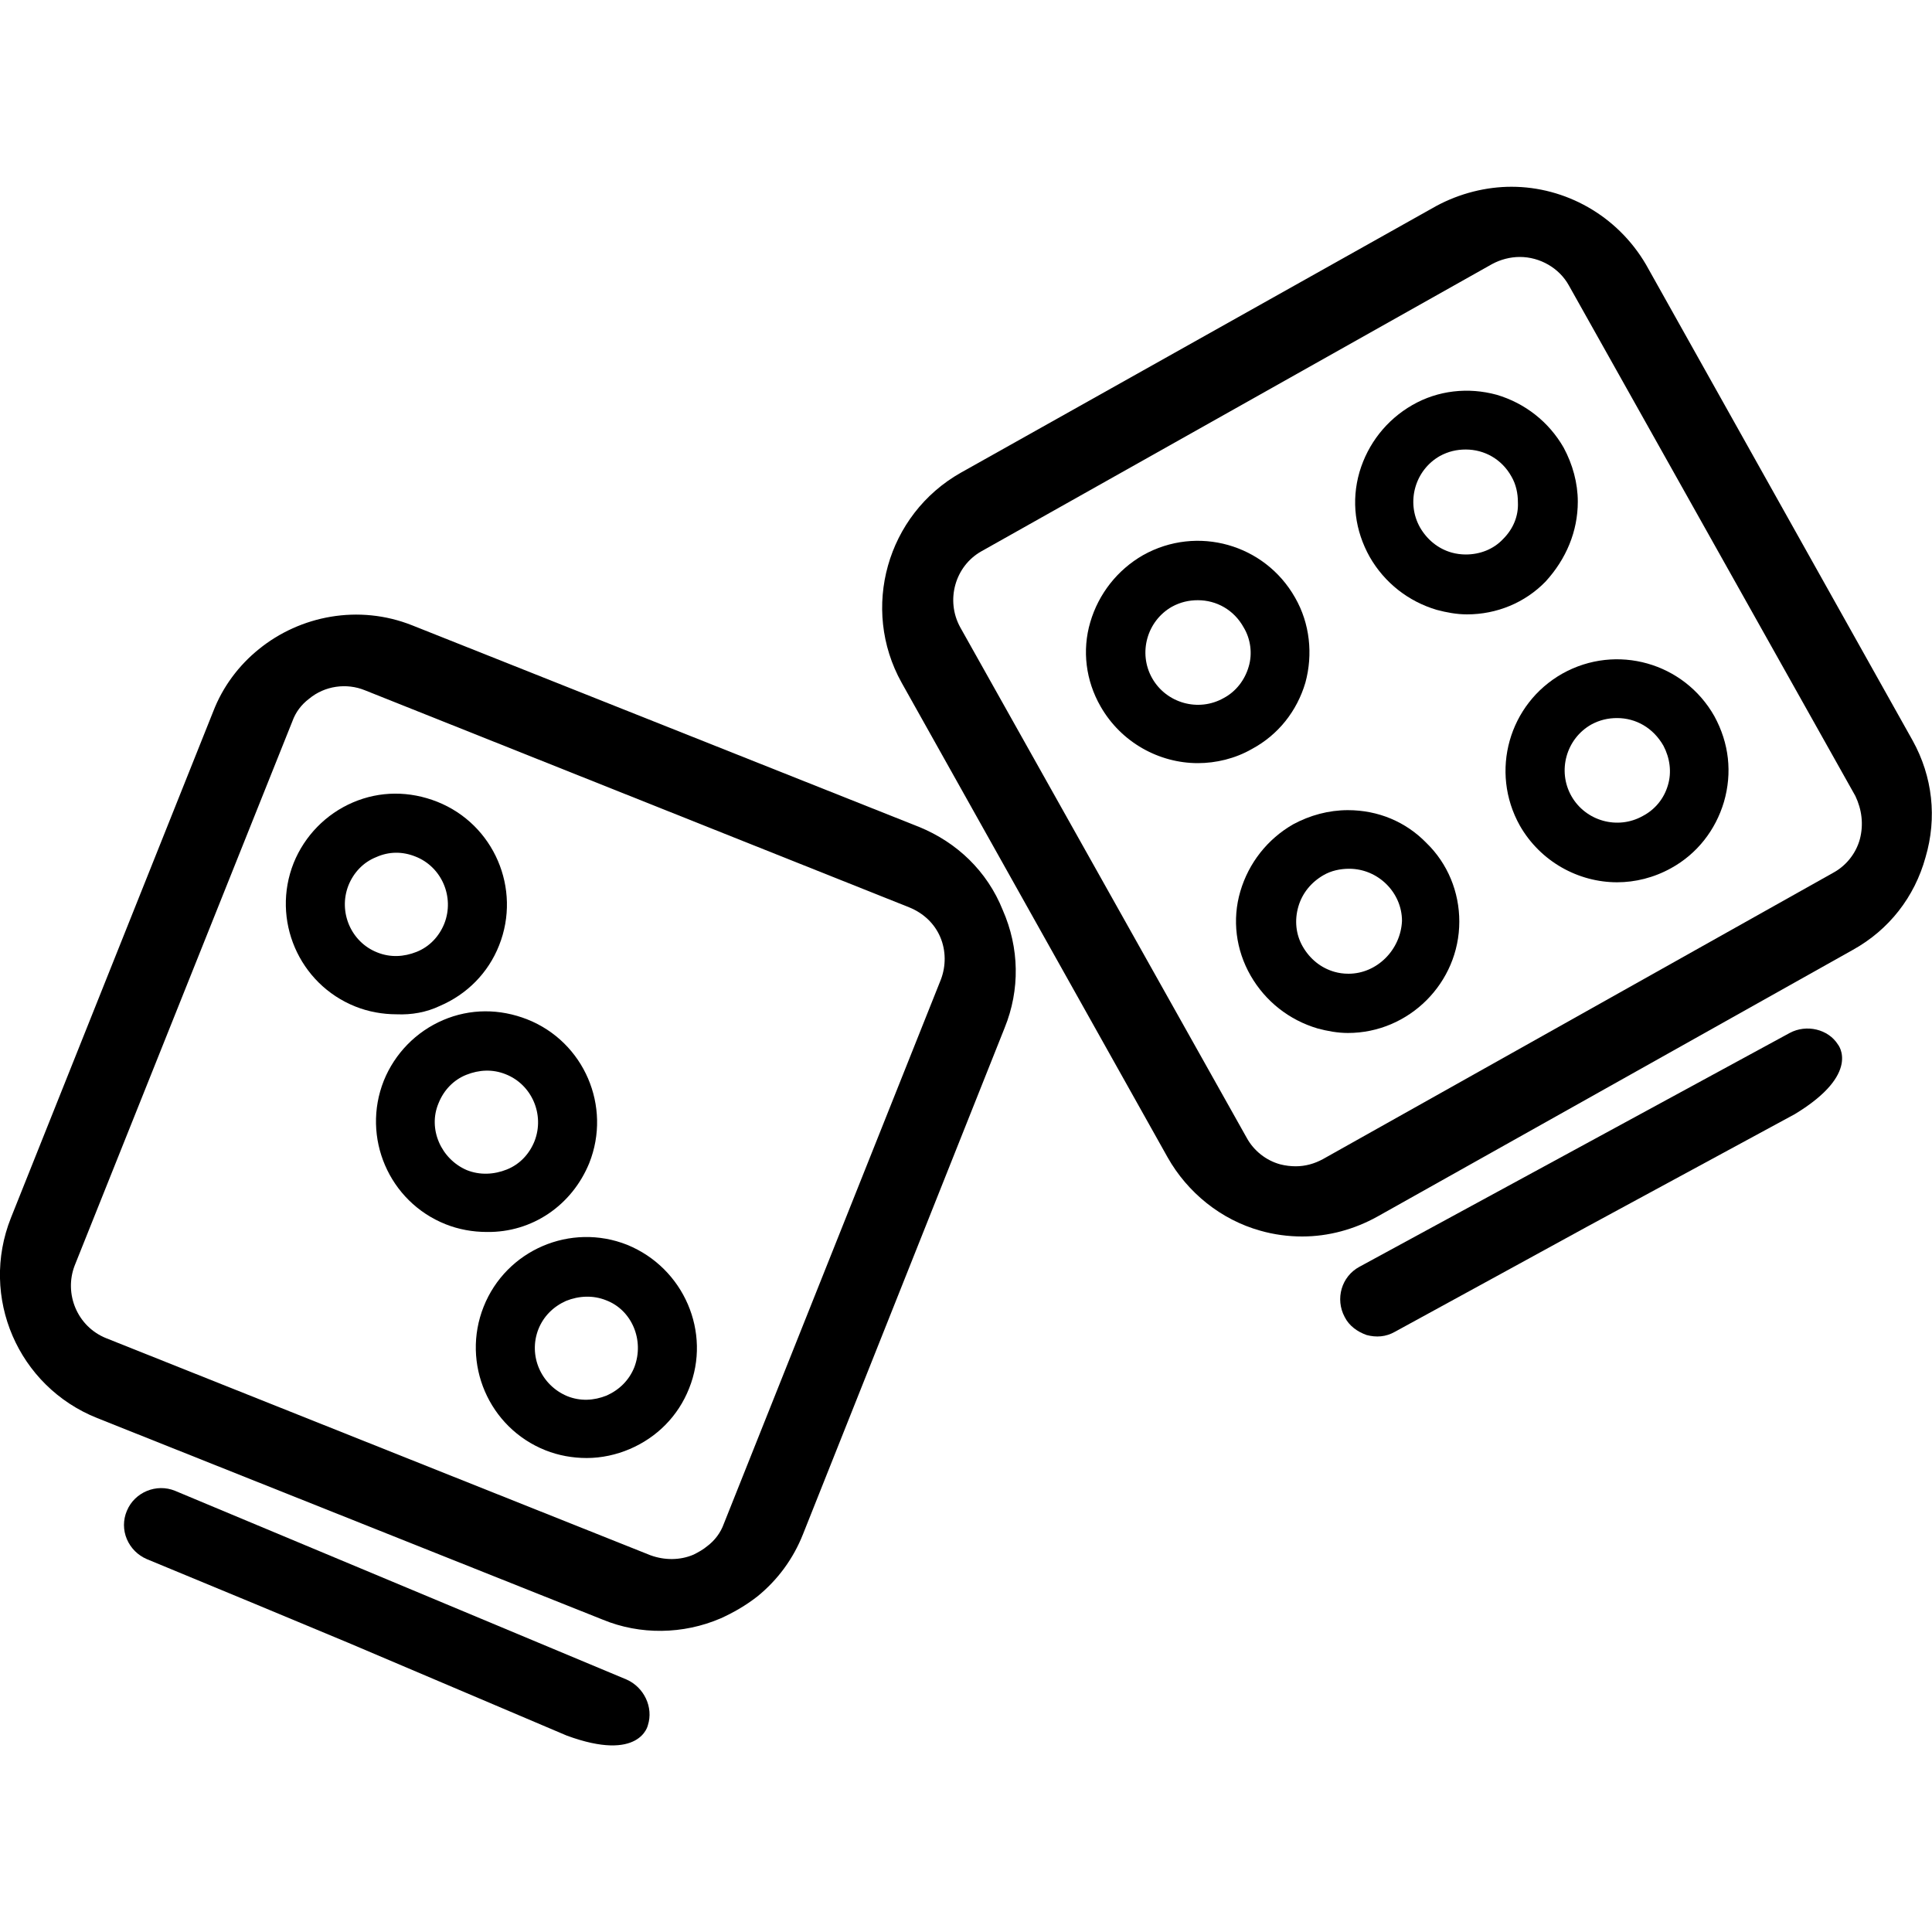
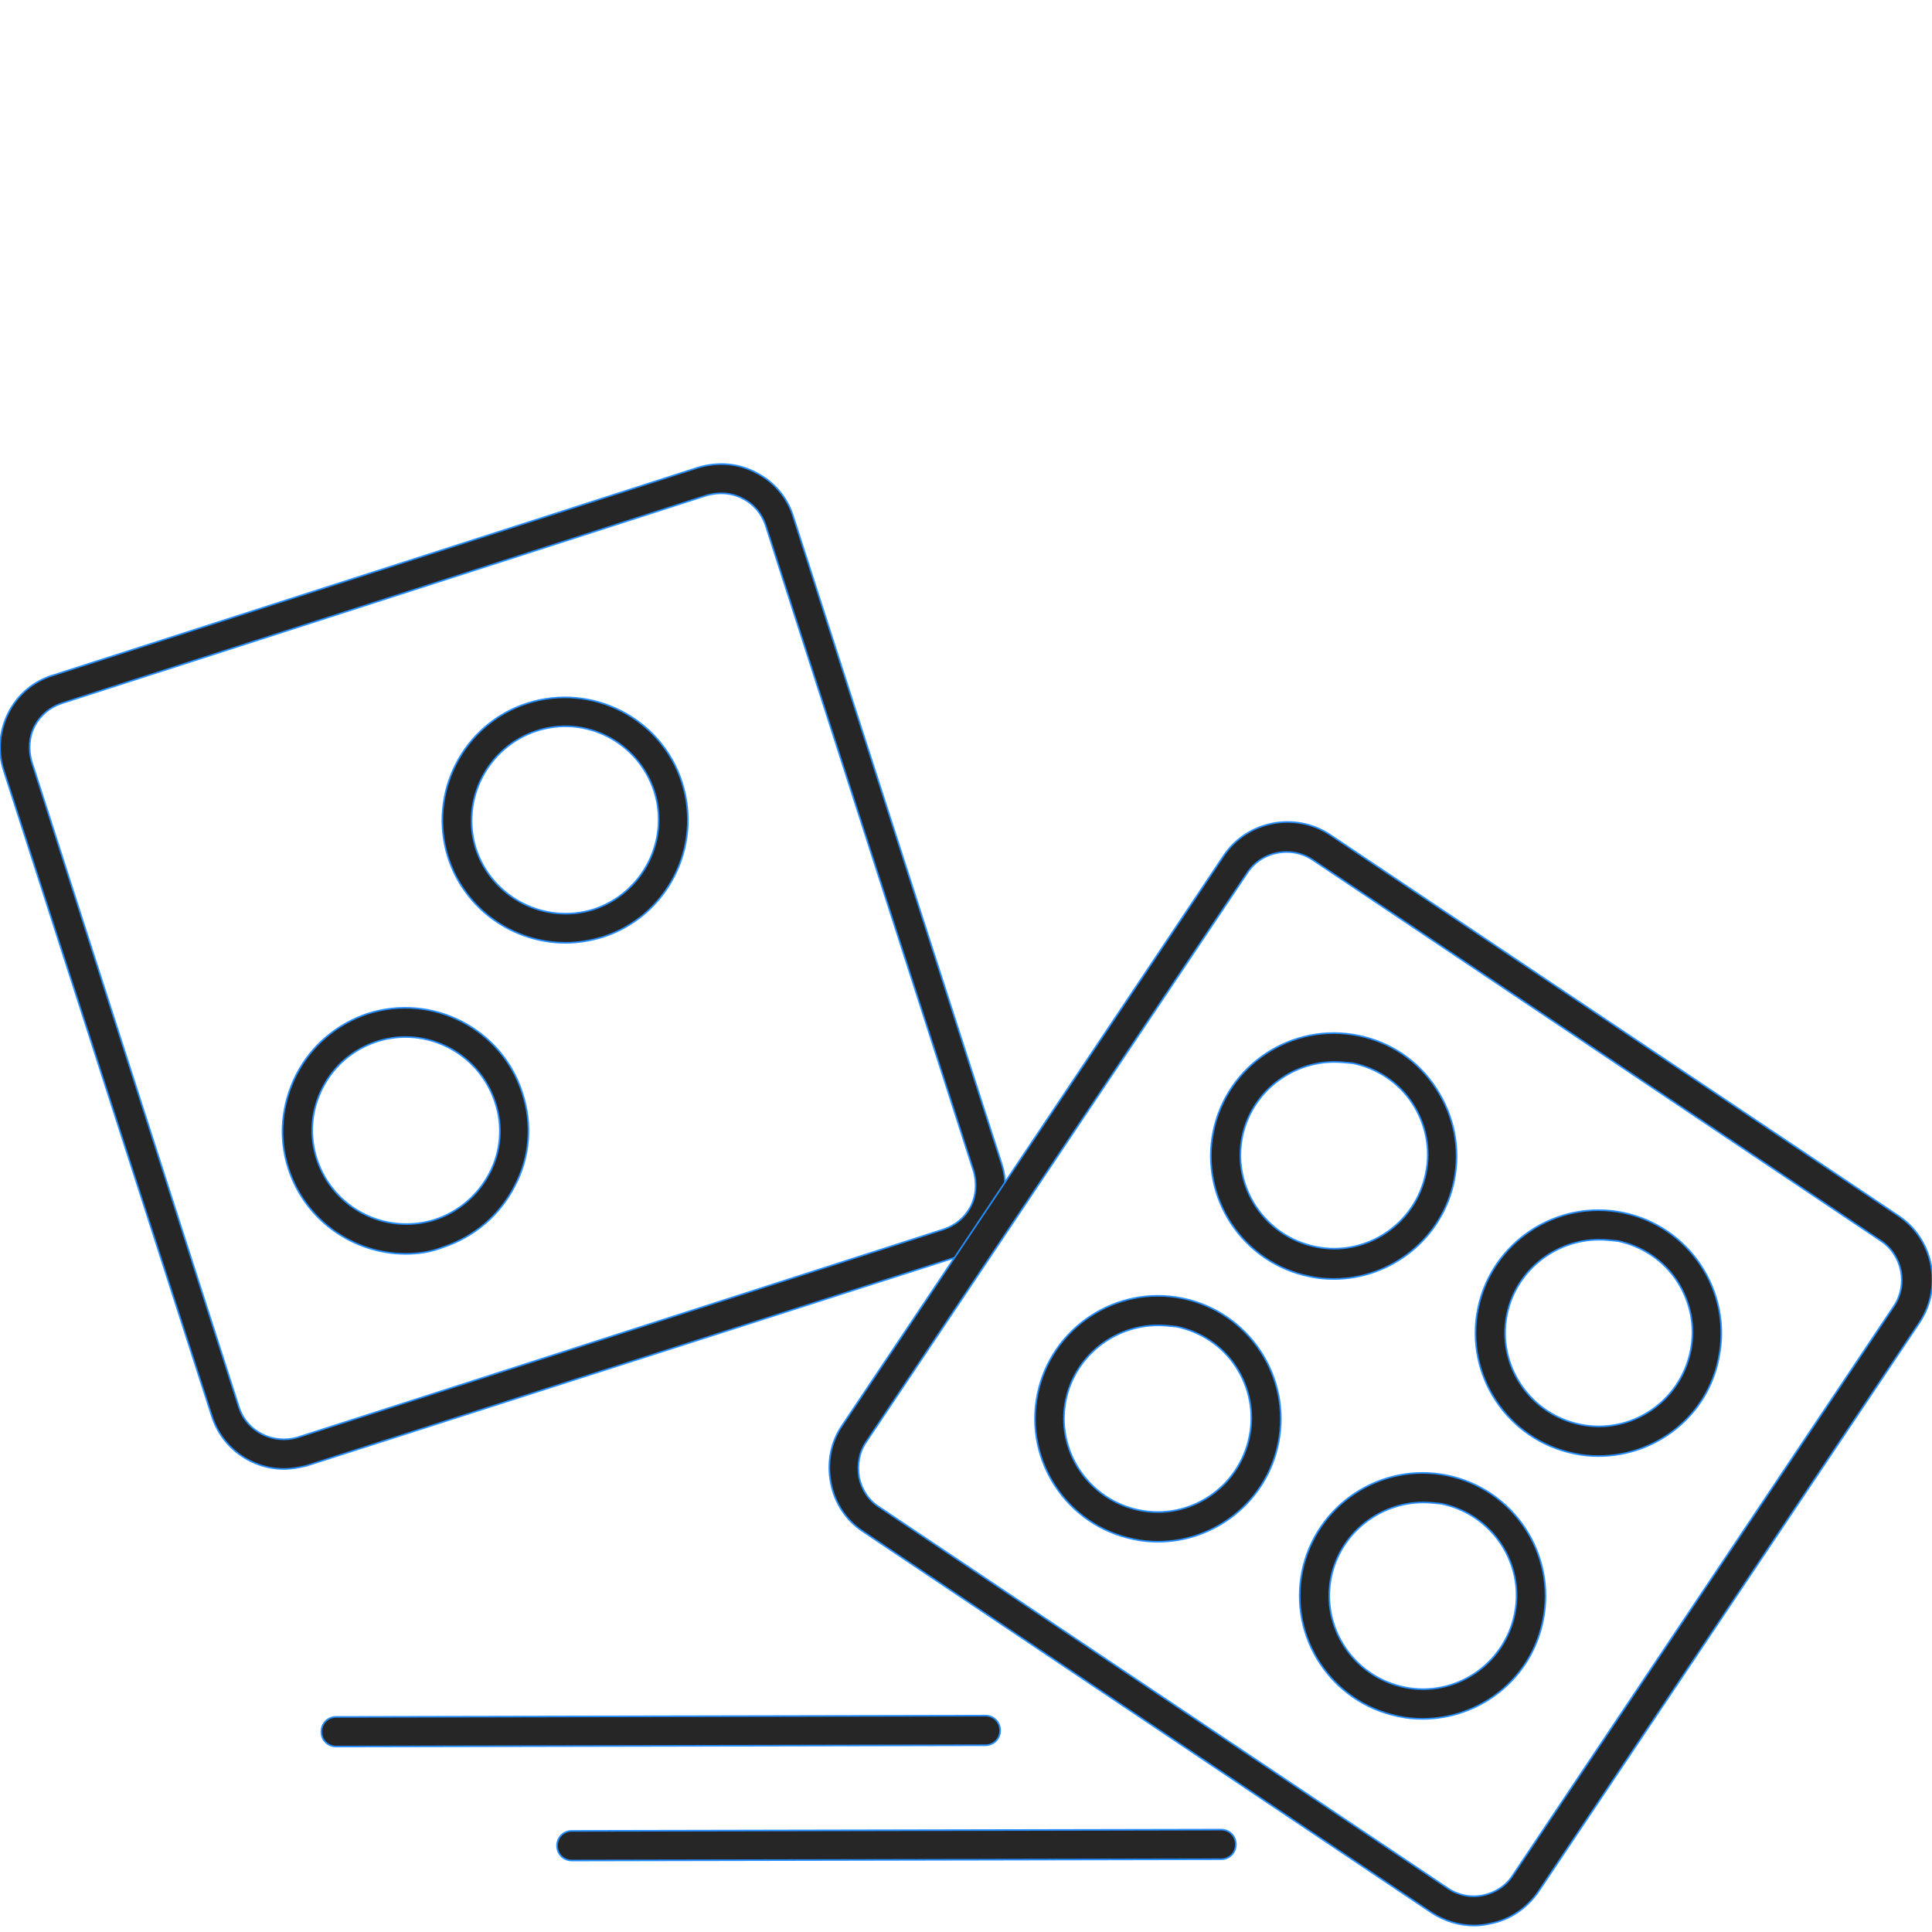
<svg xmlns="http://www.w3.org/2000/svg" version="1.1" id="Layer_1" x="0px" y="0px" viewBox="0 0 300 300" style="enable-background:new 0 0 300 300;" xml:space="preserve">
-   <g>
-     <path d="M297,115l-41.4-73.9C251.1,33.4,243,29,234.7,29c-3.9,0-8,1-11.7,3l-73.8,41.4c-11.5,6.5-15.6,21.1-9.2,32.6l41.3,73.7   c3.1,5.5,8.3,9.7,14.4,11.4c2.1,0.6,4.3,0.9,6.5,0.9c4.1,0,8.1-1.1,11.7-3.1l73.8-41.4c5.6-3.1,9.6-8.2,11.3-14.4   C300.8,127,300.1,120.6,297,115z M288.8,130.3c-0.6,2.2-2.1,4.1-4.1,5.2L205.4,180c-1.3,0.7-2.7,1.1-4.2,1.1   c-0.8,0-1.6-0.1-2.4-0.3c-2.2-0.6-4.1-2.1-5.2-4.1l-44.5-79.3c-2.3-4.2-0.8-9.5,3.3-11.8L231.7,41c1.3-0.7,2.8-1.1,4.3-1.1   c3.1,0,6.1,1.7,7.6,4.4l44.5,79.3C289.1,125.7,289.4,128,288.8,130.3z" />
-     <path d="M202.7,106c1.2-4.4,0.7-9.2-1.6-13.2c-4.7-8.3-15.2-11.3-23.6-6.6c-4,2.3-6.9,6-8.2,10.4s-0.7,9.1,1.6,13.1   c3.2,5.6,9.1,8.8,15.1,8.8c2.8,0,5.8-0.7,8.4-2.2C198.5,114.1,201.4,110.4,202.7,106z M193.9,103.5c-0.6,2.1-2,3.9-3.9,4.9   c-3.9,2.2-8.9,0.8-11.1-3.1c-2.2-3.9-0.8-8.9,3.1-11.1c1.3-0.7,2.6-1,4-1c2.9,0,5.6,1.5,7.1,4.2   C194.2,99.2,194.5,101.5,193.9,103.5z" />
-     <path d="M266.2,111.2c-4.7-8.3-15.2-11.3-23.6-6.6c-8.3,4.7-11.3,15.2-6.6,23.6c3.2,5.6,9.1,8.8,15.1,8.8c2.8,0,5.7-0.7,8.4-2.2   c4-2.2,6.9-5.9,8.2-10.3C269,120,268.5,115.4,266.2,111.2L266.2,111.2z M258.3,115.8c1,1.9,1.3,4.1,0.7,6.1c-0.6,2.1-2,3.8-3.9,4.8   c-3.9,2.2-8.9,0.8-11.1-3.1c-2.2-3.9-0.8-8.9,3.1-11.1c1.3-0.7,2.6-1,4-1C254,111.5,256.7,113,258.3,115.8l3.9-2.3L258.3,115.8z" />
-     <path d="M245,77.9c0-2.9-0.8-5.8-2.2-8.4c-2.3-4-6-6.9-10.4-8.2c-4.4-1.2-9.1-0.7-13.1,1.6c-4,2.3-6.9,6-8.2,10.4   c-1.3,4.5-0.7,9.1,1.6,13.2c2.3,4,6,6.9,10.4,8.2c1.5,0.4,3.1,0.7,4.7,0.7c4.6,0,9-1.8,12.2-5.1C243.2,86.8,245,82.5,245,77.9z    M233.4,83.7c-1.5,1.6-3.6,2.4-5.8,2.4c-0.7,0-1.5-0.1-2.2-0.3c-2.1-0.6-3.8-2-4.9-3.9c-2.2-3.9-0.8-8.9,3.1-11.1   c1.3-0.7,2.6-1,4-1c2.9,0,5.6,1.5,7.1,4.2c0.7,1.2,1,2.6,1,4C235.8,80.1,235,82.1,233.4,83.7z" />
-     <path d="M209.3,125.8L209.3,125.8c-3,0-5.9,0.8-8.5,2.2c-4,2.3-6.9,6-8.2,10.4s-0.7,9.1,1.6,13.1c2.3,4,6,6.9,10.4,8.2   c1.5,0.4,3.1,0.7,4.7,0.7c9.5,0,17.3-7.8,17.3-17.3c0-4.6-1.8-9-5.1-12.2C218.3,127.6,214,125.8,209.3,125.8z M209.4,151.2   c-0.8,0-1.5-0.1-2.2-0.3c-2.1-0.6-3.8-2-4.9-3.9c-1.1-1.9-1.3-4.1-0.7-6.2c0.6-2.1,2-3.8,3.9-4.9c1.2-0.7,2.6-1,4-1   c4.5,0,8.2,3.7,8.2,8.1C217.5,147.5,213.8,151.2,209.4,151.2z" />
-     <path d="M142.7,128.4L64,97.1c-8.3-3.3-17.4-1.5-23.8,3.7c-3.1,2.5-5.6,5.8-7.1,9.7L1.7,189.1c-4.9,12.3,1.1,26.2,13.4,31.1   l78.5,31.3c5.8,2.4,12.5,2.3,18.3-0.2c2-0.9,3.9-2,5.7-3.4c3.2-2.6,5.6-5.9,7.1-9.7l31.3-78.6c2.4-5.9,2.3-12.4-0.3-18.3   C153.3,135.3,148.6,130.8,142.7,128.4z M146.1,152.1l-33.7,84.5c-0.5,1.4-1.4,2.6-2.6,3.5c-0.6,0.5-1.3,0.9-2.1,1.3   c-2.1,0.9-4.5,0.9-6.7,0.1l-84.5-33.7c-4.5-1.8-6.6-6.9-4.9-11.3L45.4,112c0.5-1.4,1.4-2.6,2.6-3.5c2.4-2,5.8-2.5,8.7-1.3   l84.5,33.7c2.2,0.9,3.9,2.5,4.8,4.6C146.9,147.6,146.9,150,146.1,152.1z" />
-     <path d="M91.5,180.6c3.5-8.8-0.8-18.8-9.6-22.3c-4.3-1.7-8.9-1.7-13.1,0.1c-4.2,1.8-7.5,5.2-9.2,9.4c-3.5,8.8,0.8,18.8,9.6,22.3   c2,0.8,4.2,1.2,6.4,1.2C82.6,191.4,88.8,187.2,91.5,180.6z M68.1,171.3c0.8-2,2.3-3.6,4.3-4.4c2-0.8,4.1-0.9,6.1-0.1   c4.1,1.6,6.1,6.3,4.5,10.4c-0.8,2-2.3,3.6-4.3,4.4c-2,0.8-4.2,0.9-6.2,0.1C68.5,180,66.4,175.3,68.1,171.3z" />
-     <path d="M68.3,156.2c4.2-1.8,7.5-5.1,9.2-9.4c3.5-8.8-0.8-18.8-9.6-22.3c-4.3-1.7-8.9-1.7-13.1,0.1c-4.2,1.8-7.5,5.2-9.2,9.4   c-3.5,8.8,0.8,18.8,9.6,22.3c2,0.8,4.2,1.2,6.4,1.2C63.9,157.6,66.2,157.2,68.3,156.2z M54.1,137.5c0.8-2,2.3-3.6,4.3-4.4   c2-0.9,4.1-0.9,6.1-0.1c4.1,1.6,6.1,6.3,4.5,10.4c-0.8,2-2.3,3.6-4.3,4.4c-2,0.8-4.1,0.9-6.1,0.1C54.5,146.3,52.5,141.6,54.1,137.5   z" />
-     <path d="M97.4,193.3c-8.8-3.5-18.8,0.8-22.3,9.6c-3.5,8.8,0.8,18.8,9.6,22.3c2,0.8,4.2,1.2,6.4,1.2c2.3,0,4.6-0.5,6.7-1.4   c4.2-1.8,7.5-5.1,9.2-9.4C110.5,206.9,106.2,196.9,97.4,193.3z M98.5,212.3c-0.8,2-2.3,3.5-4.3,4.4c-2,0.8-4.1,0.9-6.1,0.1   c-4.1-1.7-6.1-6.3-4.5-10.4c0.8-2,2.3-3.5,4.3-4.4c2-0.8,4.2-0.9,6.2-0.1C98.1,203.4,100.1,208.1,98.5,212.3z" />
-     <path d="M277.9,160.4l-66.8,36.3c-2.8,1.5-3.8,5-2.3,7.8c0.7,1.4,2,2.3,3.4,2.8c1.5,0.4,3,0.3,4.4-0.5l16.1-8.8l13.7-7.5l32.3-17.5   c10.4-6.3,6.7-10.8,6.7-10.8C283.9,159.8,280.5,159,277.9,160.4z" />
-     <path d="M97.3,260.8l-70.1-29.3c-2.9-1.2-6.3,0.2-7.5,3.1c-0.6,1.4-0.6,3,0,4.4c0.6,1.4,1.7,2.5,3.1,3.1l16.9,7l14.4,6L88,269.5   c11.4,4.2,12.6-1.6,12.6-1.6C101.5,265.1,100,262,97.3,260.8z" />
+   <style type="text/css">
+ 	.st0{opacity:0.85;}
+ 	.st1{stroke:#007AFF;stroke-width:0.25;stroke-miterlimit:10;}
+ </style>
+   <g class="st0">
+     <g>
+       <path class="st1" d="M52.2,271.2c-1.3,0-2.3-1-2.3-2.3s1-2.3,2.3-2.3l100.8-0.2l0,0c1.3,0,2.3,1,2.3,2.3s-1,2.3-2.3,2.3    L52.2,271.2L52.2,271.2z" />
+     </g>
+     <g>
+       <path class="st1" d="M88.8,288.9c-1.3,0-2.3-1-2.3-2.3s1-2.3,2.3-2.3l100.8-0.2l0,0c1.3,0,2.3,1,2.3,2.3s-1,2.3-2.3,2.3    L88.8,288.9L88.8,288.9z" />
+     </g>
+     <g>
+       <g>
+         <path class="st1" d="M44.1,228.1c-5,0-9.6-3.2-11.2-8.2L0.6,119.7c-1-3-0.7-6.2,0.7-9s3.9-4.9,6.8-5.8l100.3-32.3l0,0     c3-0.9,6.2-0.7,9,0.8c2.8,1.4,4.9,3.9,5.8,6.9l32.3,100.3c1,3,0.7,6.2-0.7,9s-3.9,4.9-6.9,5.8L47.6,227.6     C46.4,227.9,45.2,228.1,44.1,228.1z M109.8,76.9L9.6,109.2c-1.8,0.6-3.3,1.8-4.2,3.5s-1,3.7-0.5,5.5l32.2,100.3     c1.2,3.8,5.3,5.8,9.1,4.7l100.3-32.3c1.8-0.6,3.3-1.8,4.2-3.5s1-3.7,0.5-5.5L118.9,81.6c-0.6-1.8-1.8-3.3-3.6-4.2     C113.6,76.5,111.7,76.4,109.8,76.9z" />
+       </g>
+       <g>
+         <path class="st1" d="M63,194.7c-8.1,0-15.6-5.2-18.2-13.2c-1.6-4.9-1.1-10,1.2-14.6c2.3-4.5,6.3-7.9,11.1-9.5l0,0     c10-3.2,20.8,2.3,24,12.3c1.6,4.8,1.2,10-1.2,14.5c-2.3,4.5-6.3,7.9-11.2,9.5C66.9,194.4,65,194.7,63,194.7z M58.6,161.7     c-3.7,1.2-6.7,3.7-8.5,7.2s-2.1,7.4-0.9,11.1c2.5,7.6,10.6,11.8,18.3,9.4c3.7-1.2,6.7-3.8,8.5-7.2s2.1-7.4,0.9-11     C74.4,163.5,66.2,159.3,58.6,161.7L58.6,161.7z" />
+       </g>
+       <g>
+         <path class="st1" d="M87.8,146.4c-8.1,0-15.6-5.2-18.2-13.2c-3.2-10,2.3-20.8,12.3-24l0,0c10-3.2,20.8,2.3,24,12.3     s-2.3,20.8-12.3,24C91.6,146.1,89.7,146.4,87.8,146.4z M83.3,113.5c-7.6,2.5-11.8,10.7-9.4,18.3c2.5,7.6,10.7,11.8,18.3,9.4     c7.6-2.5,11.8-10.7,9.4-18.3C99.1,115.2,90.9,111,83.3,113.5L83.3,113.5z" />
+       </g>
+     </g>
+     <g>
+       <g>
+         <path class="st1" d="M207.1,198.6c-1.2,0-2.5-0.1-3.8-0.4c-10.3-2.1-17-12.2-14.9-22.5s12.2-17,22.5-14.9l0,0     c5,1,9.3,3.9,12.1,8.2s3.8,9.3,2.8,14.3C224,192.3,216,198.6,207.1,198.6z M207.2,164.9c-6.8,0-12.9,4.8-14.3,11.6     c-1.6,7.8,3.5,15.5,11.4,17.1c7.8,1.6,15.5-3.5,17.1-11.4c0.8-3.8,0-7.7-2.1-10.9s-5.4-5.4-9.2-6.2l0,0     C209.1,165,208.1,164.9,207.2,164.9z" />
+       </g>
+       <g>
+         <path class="st1" d="M248.2,226.1c-1.2,0-2.5-0.1-3.8-0.4c-10.3-2.1-17-12.2-14.9-22.5s12.2-17,22.5-14.9l0,0     c10.3,2.1,17,12.2,14.9,22.5C265.2,219.8,257.2,226.1,248.2,226.1z M248.3,192.5c-6.8,0-12.9,4.8-14.3,11.6     c-1.6,7.8,3.5,15.5,11.4,17.1c7.8,1.6,15.5-3.5,17.1-11.4c0.8-3.8,0-7.7-2.1-10.9s-5.4-5.4-9.2-6.2     C250.2,192.6,249.2,192.5,248.3,192.5z" />
+       </g>
+       <g>
+         <path class="st1" d="M179.8,239.4c-1.2,0-2.5-0.1-3.8-0.4c-10.3-2.1-17-12.2-14.9-22.5s12.2-17,22.5-14.9l0,0     c10.3,2.1,17,12.2,14.9,22.5C196.7,233.1,188.7,239.4,179.8,239.4z M179.8,205.8c-6.8,0-12.9,4.8-14.3,11.6     c-1.6,7.8,3.5,15.5,11.4,17.1c7.8,1.6,15.5-3.5,17.1-11.4c0.8-3.8,0-7.7-2.1-10.9s-5.4-5.4-9.2-6.2     C181.7,205.9,180.8,205.8,179.8,205.8z" />
+       </g>
+       <g>
+         <path class="st1" d="M220.9,266.9c-1.2,0-2.5-0.1-3.8-0.4c-10.3-2.1-17-12.2-14.9-22.5s12.2-17,22.5-14.9l0,0     c10.3,2.1,17,12.2,14.9,22.5C237.8,260.7,229.8,266.9,220.9,266.9z M221,233.3c-6.8,0-12.9,4.8-14.3,11.6     c-1.6,7.8,3.5,15.5,11.4,17.1c7.8,1.6,15.5-3.5,17.1-11.4c1.6-7.8-3.5-15.5-11.4-17.1C222.9,233.4,221.9,233.3,221,233.3z" />
+       </g>
+       <g>
+         <path class="st1" d="M228.9,299c-2.3,0-4.6-0.7-6.6-2L134,237.8c-2.6-1.7-4.4-4.4-5-7.6c-0.6-3.1,0-6.3,1.8-8.9l59.2-88.4     c3.6-5.4,11-6.9,16.5-3.3l88.3,59.2c5.4,3.6,6.9,11,3.3,16.5l-59.2,88.4c-1.8,2.6-4.4,4.4-7.5,5C230.5,298.9,229.7,299,228.9,299     z M199.8,132.3c-2.4,0-4.7,1.1-6.1,3.2l-59.2,88.4l0,0c-1.1,1.6-1.4,3.5-1.1,5.5c0.4,1.9,1.5,3.6,3.1,4.6l88.3,59.2     c1.6,1.1,3.6,1.5,5.5,1.1s3.6-1.5,4.6-3.1l59.2-88.4c2.2-3.3,1.3-7.9-2-10.1l-88.3-59.2C202.6,132.7,201.2,132.3,199.8,132.3z      M132.6,222.6L132.6,222.6L132.6,222.6z" />
+       </g>
+     </g>
  </g>
</svg>
